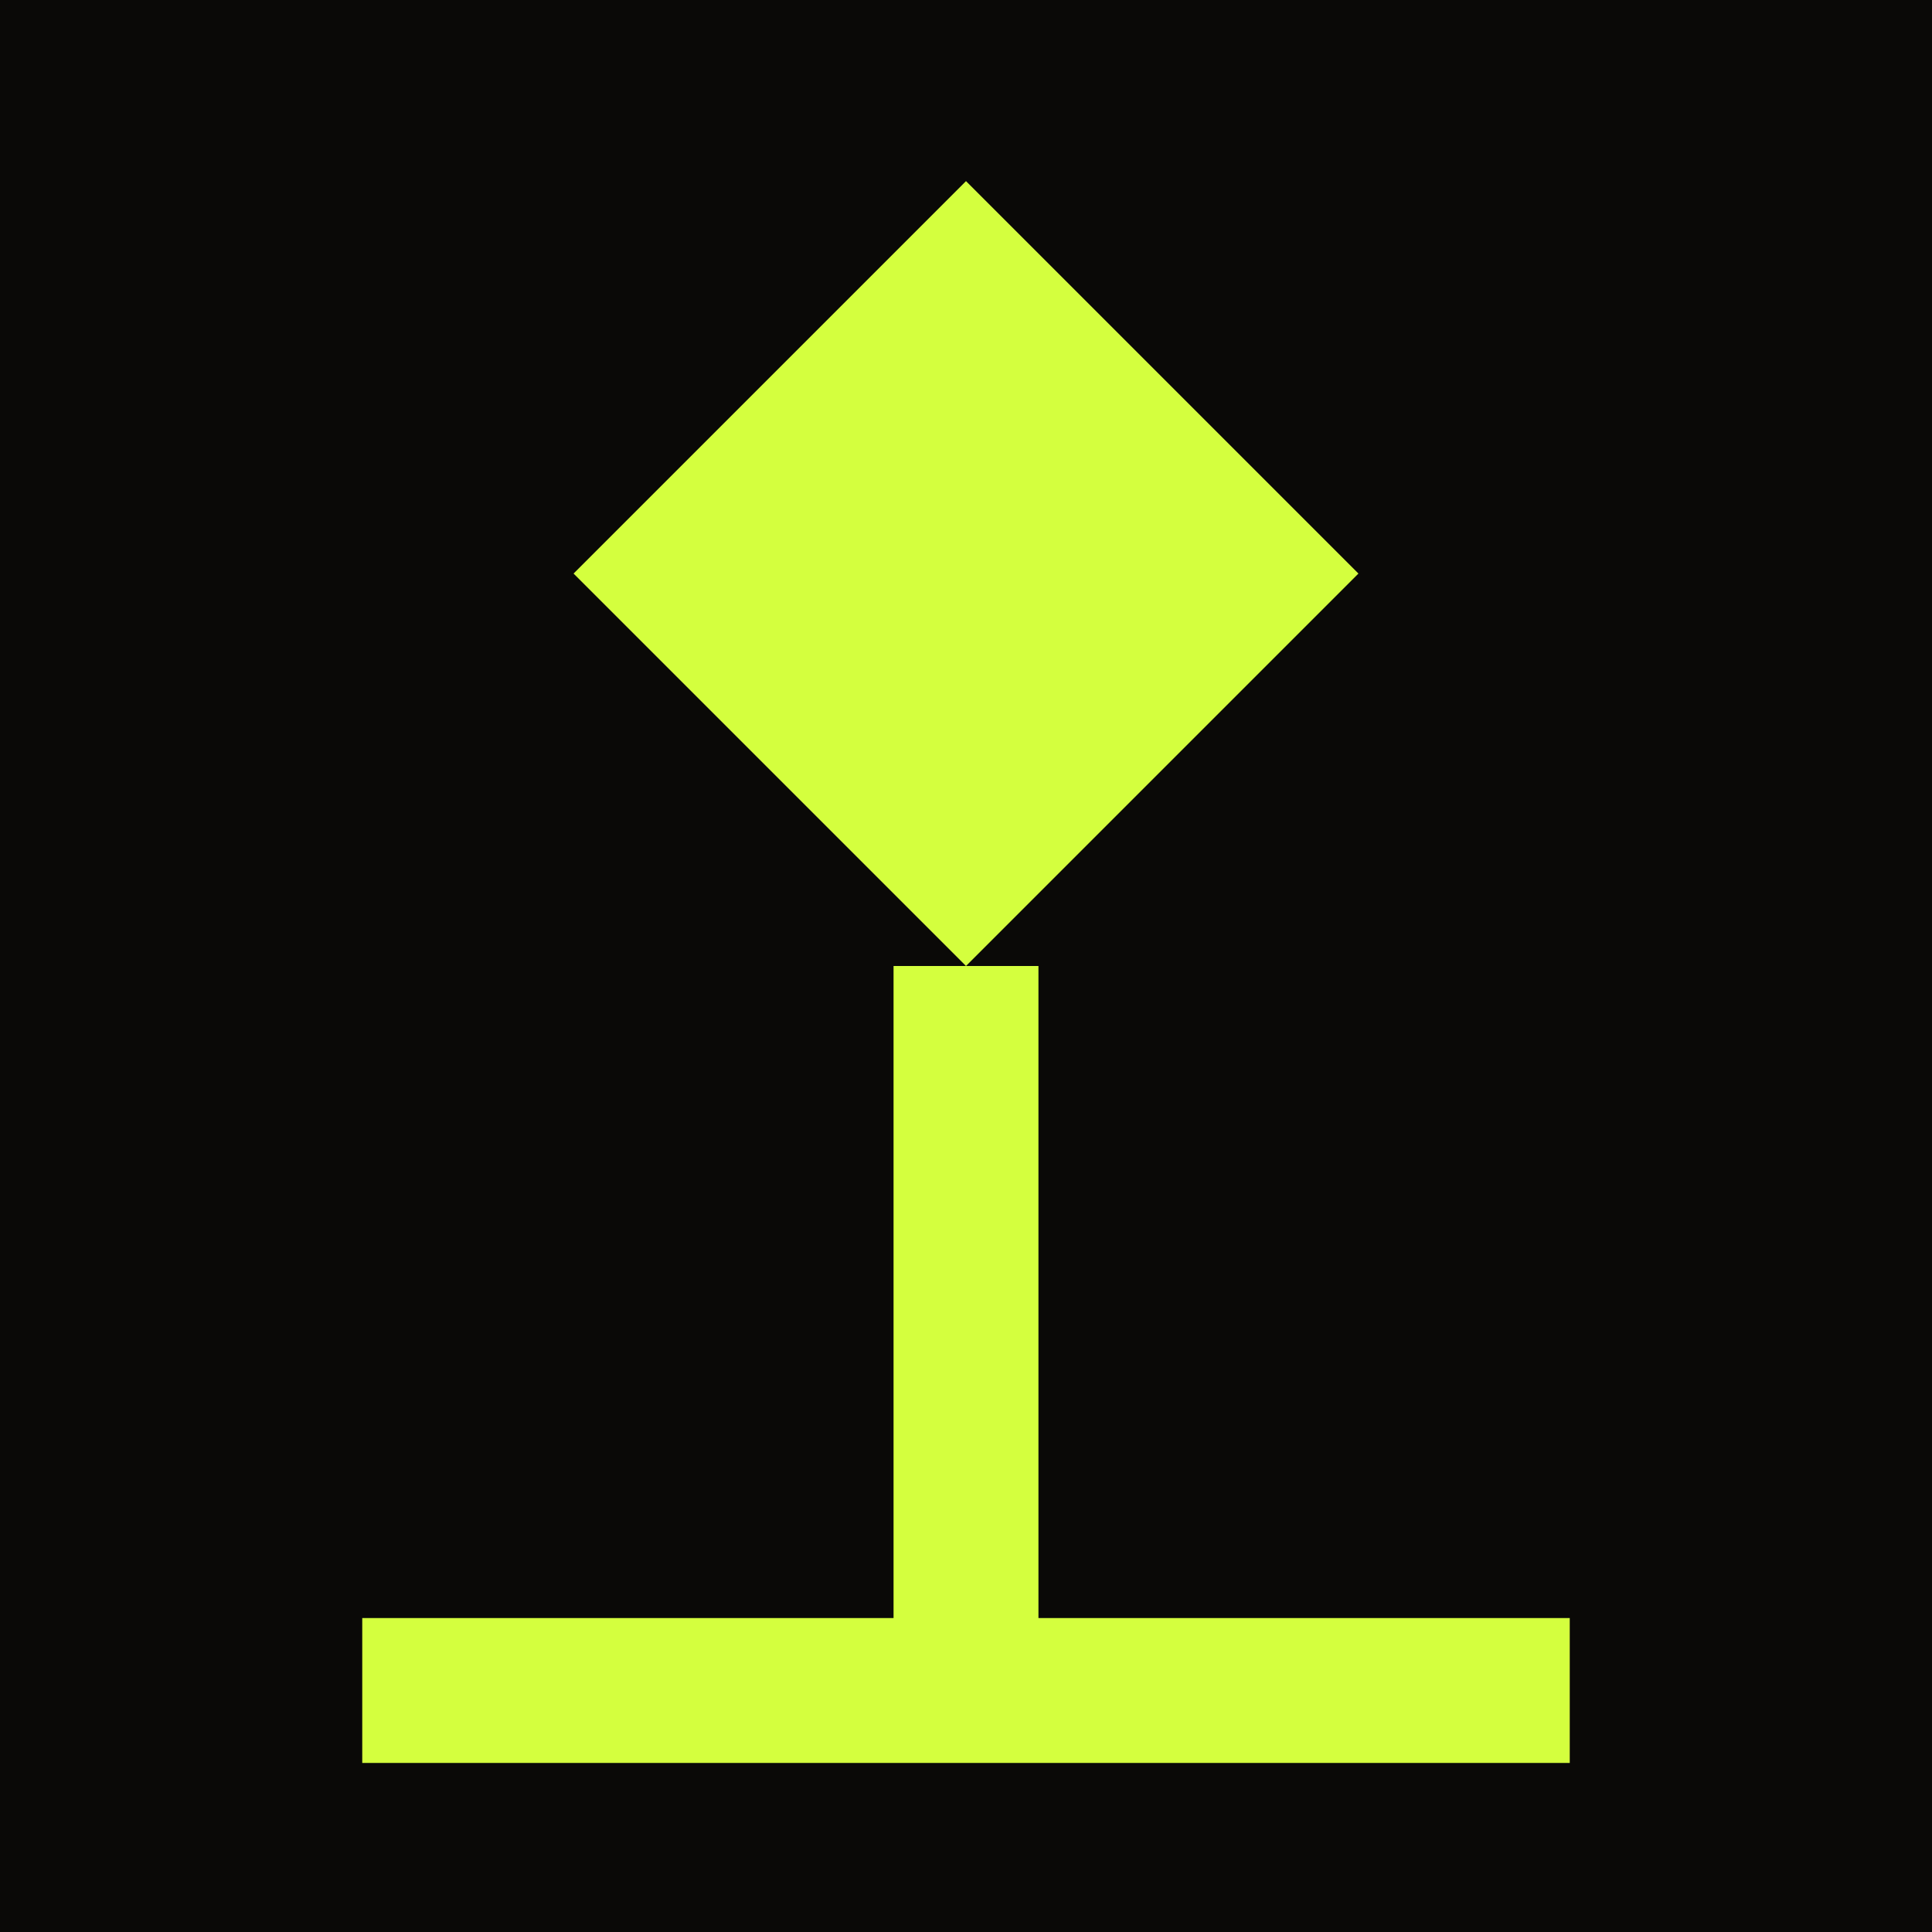
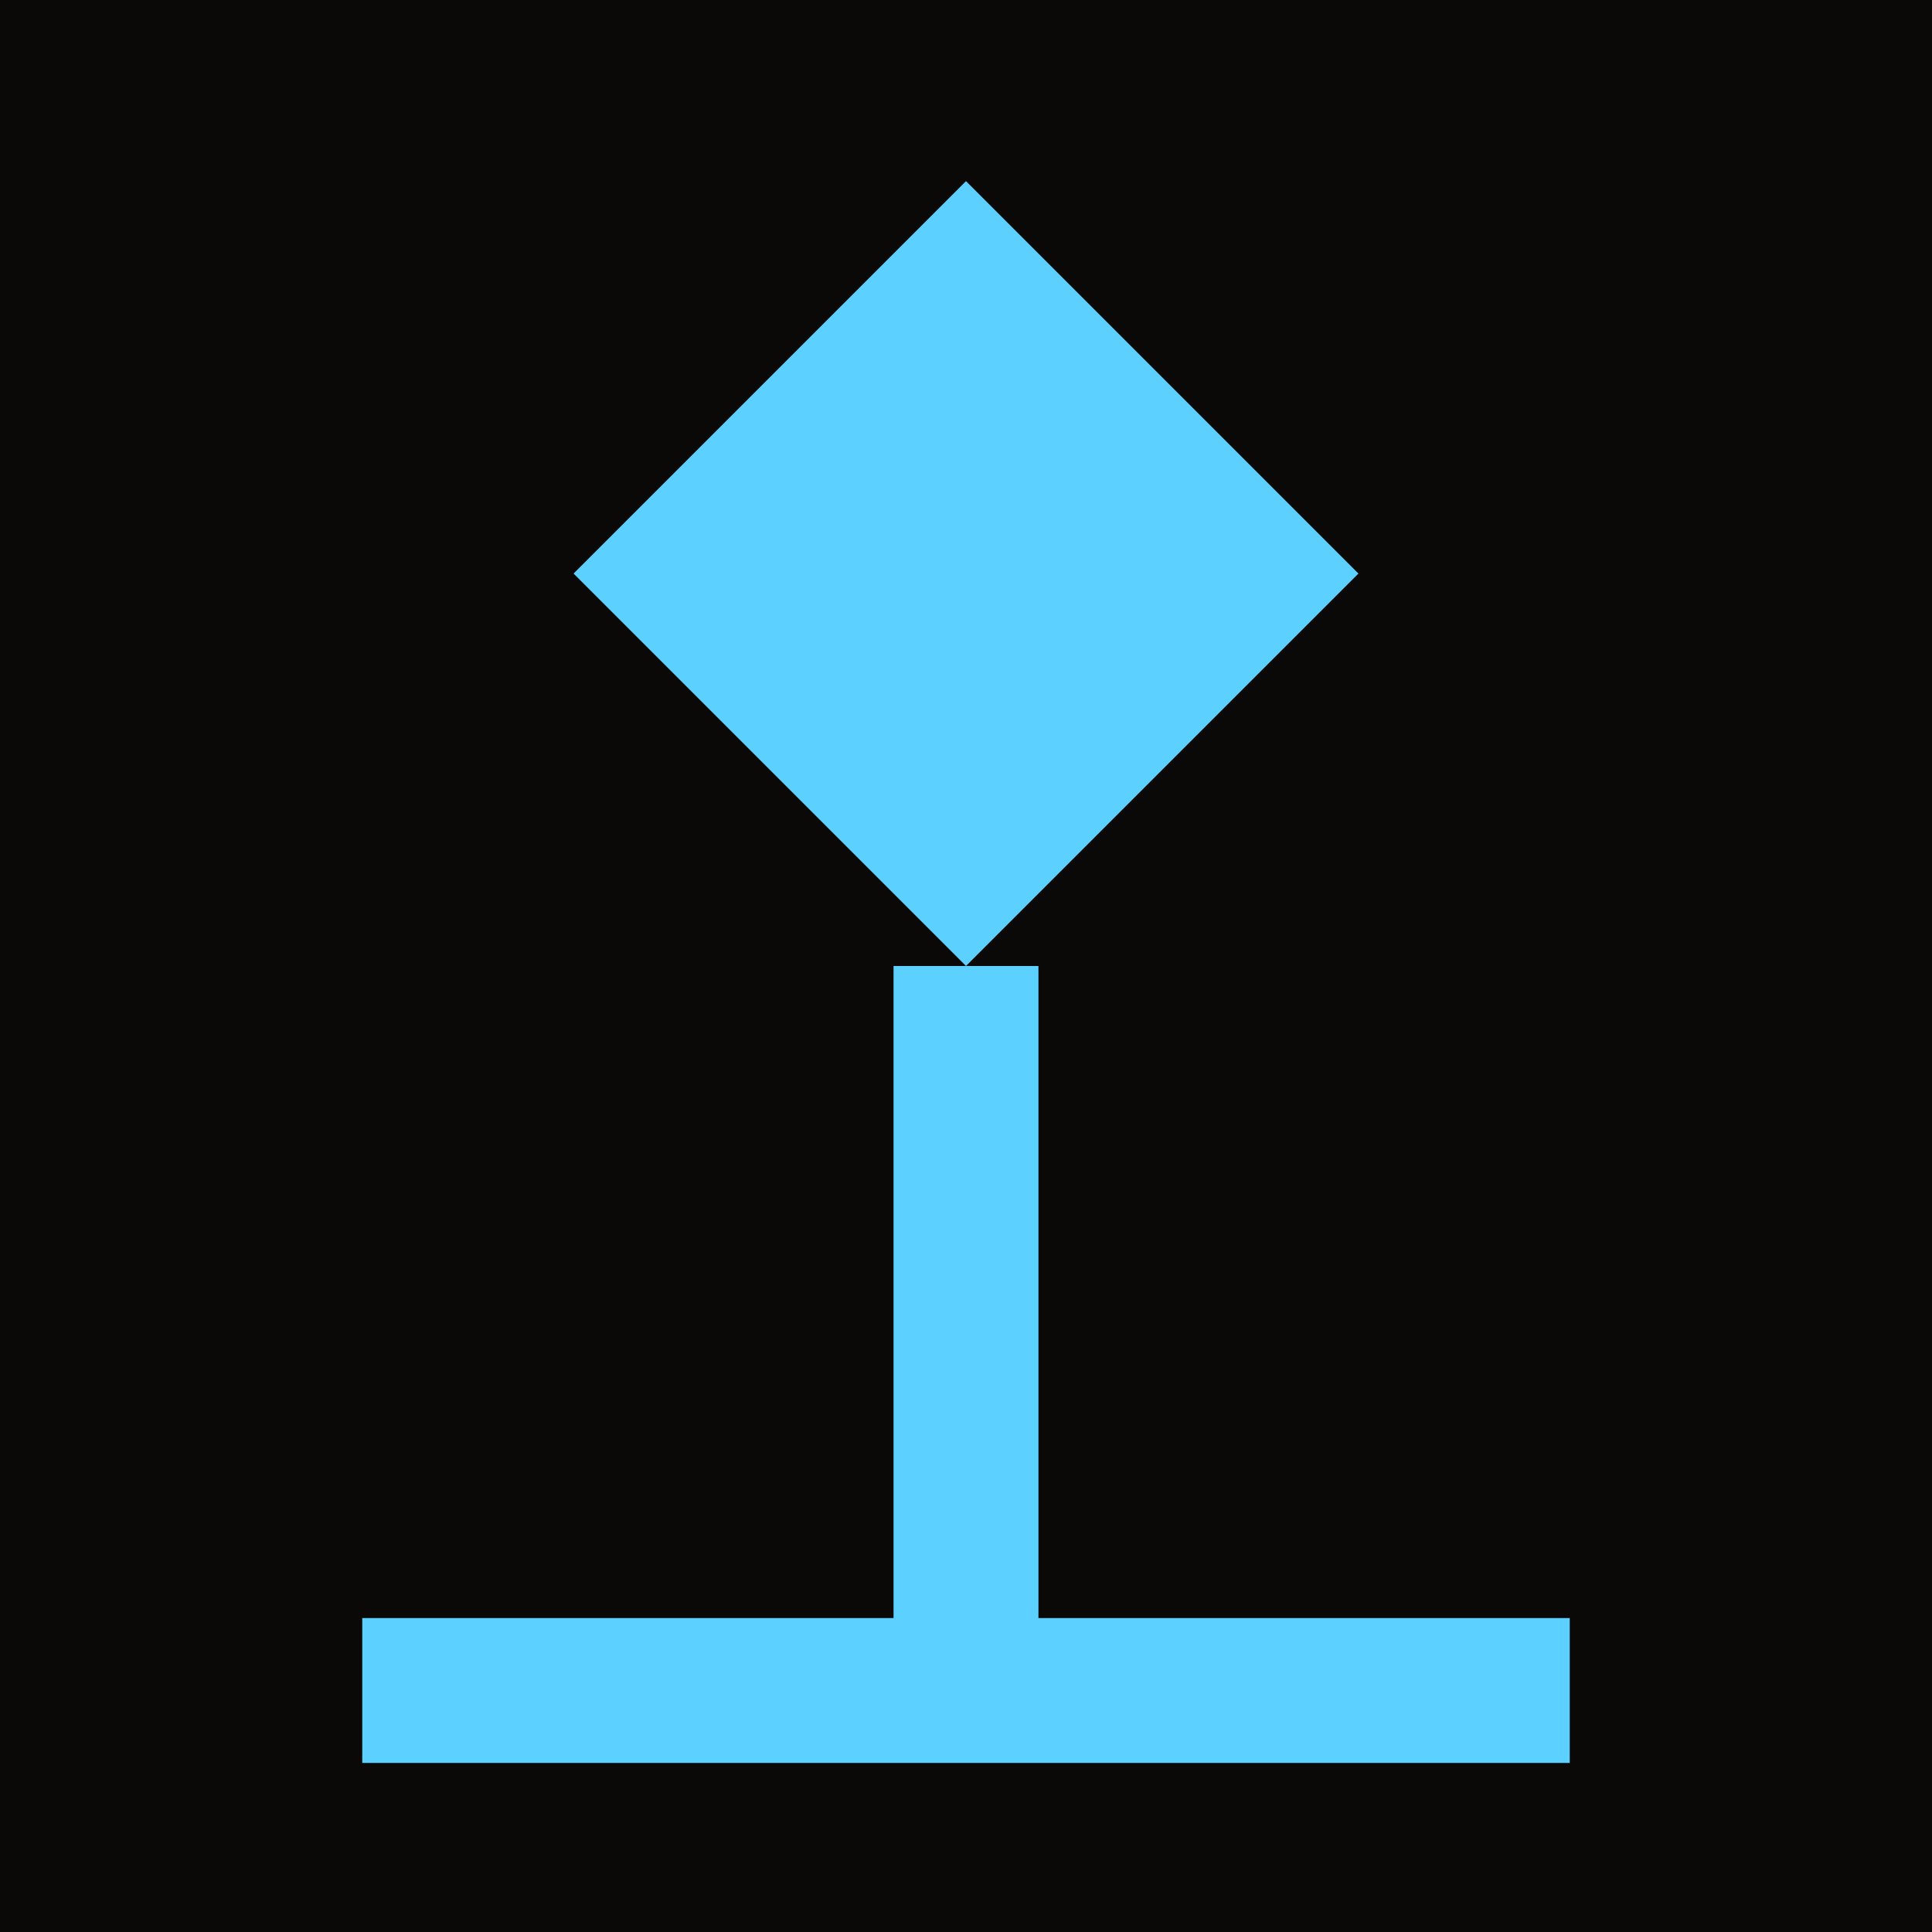
<svg xmlns="http://www.w3.org/2000/svg" viewBox="0 0 32 32">
  <rect width="32" height="32" fill="#0a0907" />
-   <path d="M16 3 L22.5 9.5 L16 16 L9.5 9.5 Z" fill="#d4ff3e" />
-   <path d="M16 16 V27" stroke="#d4ff3e" stroke-width="2.4" />
-   <path d="M6 28 H26" stroke="#d4ff3e" stroke-width="2.4" />
+   <path d="M16 3 L22.5 9.5 L16 16 L9.5 9.5 Z" fill="#5cd0ff" />
+   <path d="M16 16 V27" stroke="#5cd0ff" stroke-width="2.4" />
+   <path d="M6 28 H26" stroke="#5cd0ff" stroke-width="2.4" />
</svg>
